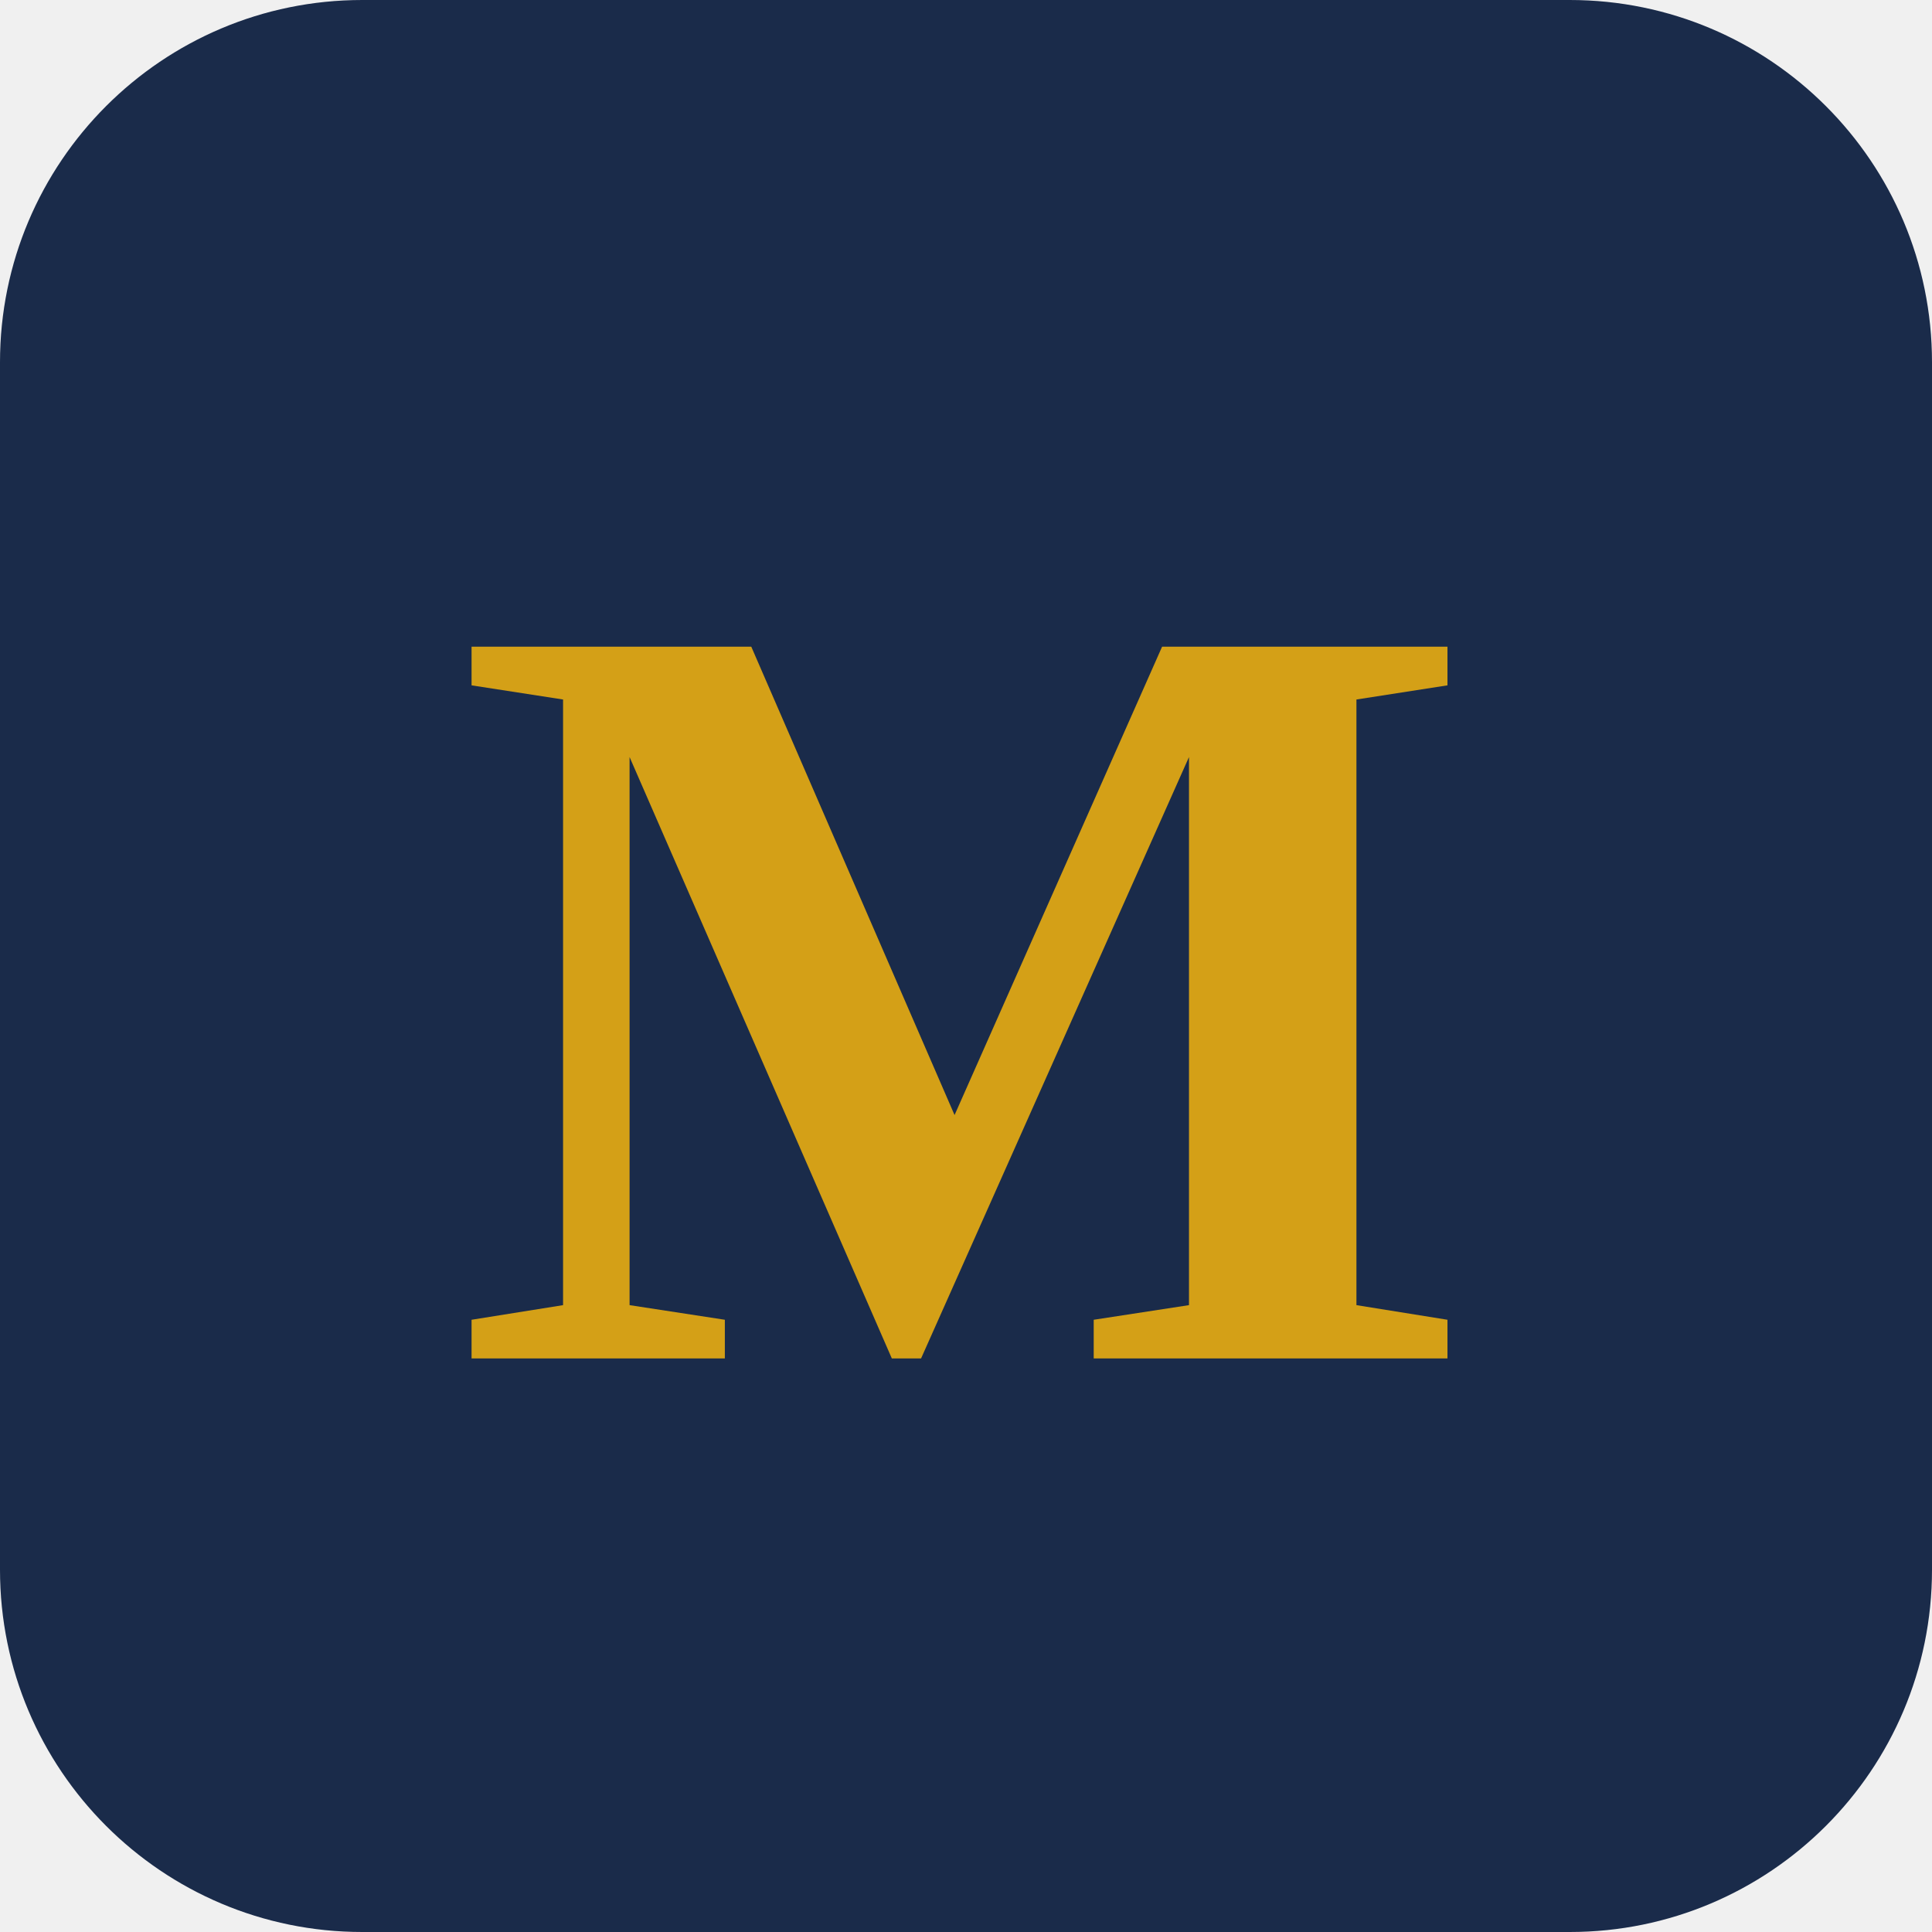
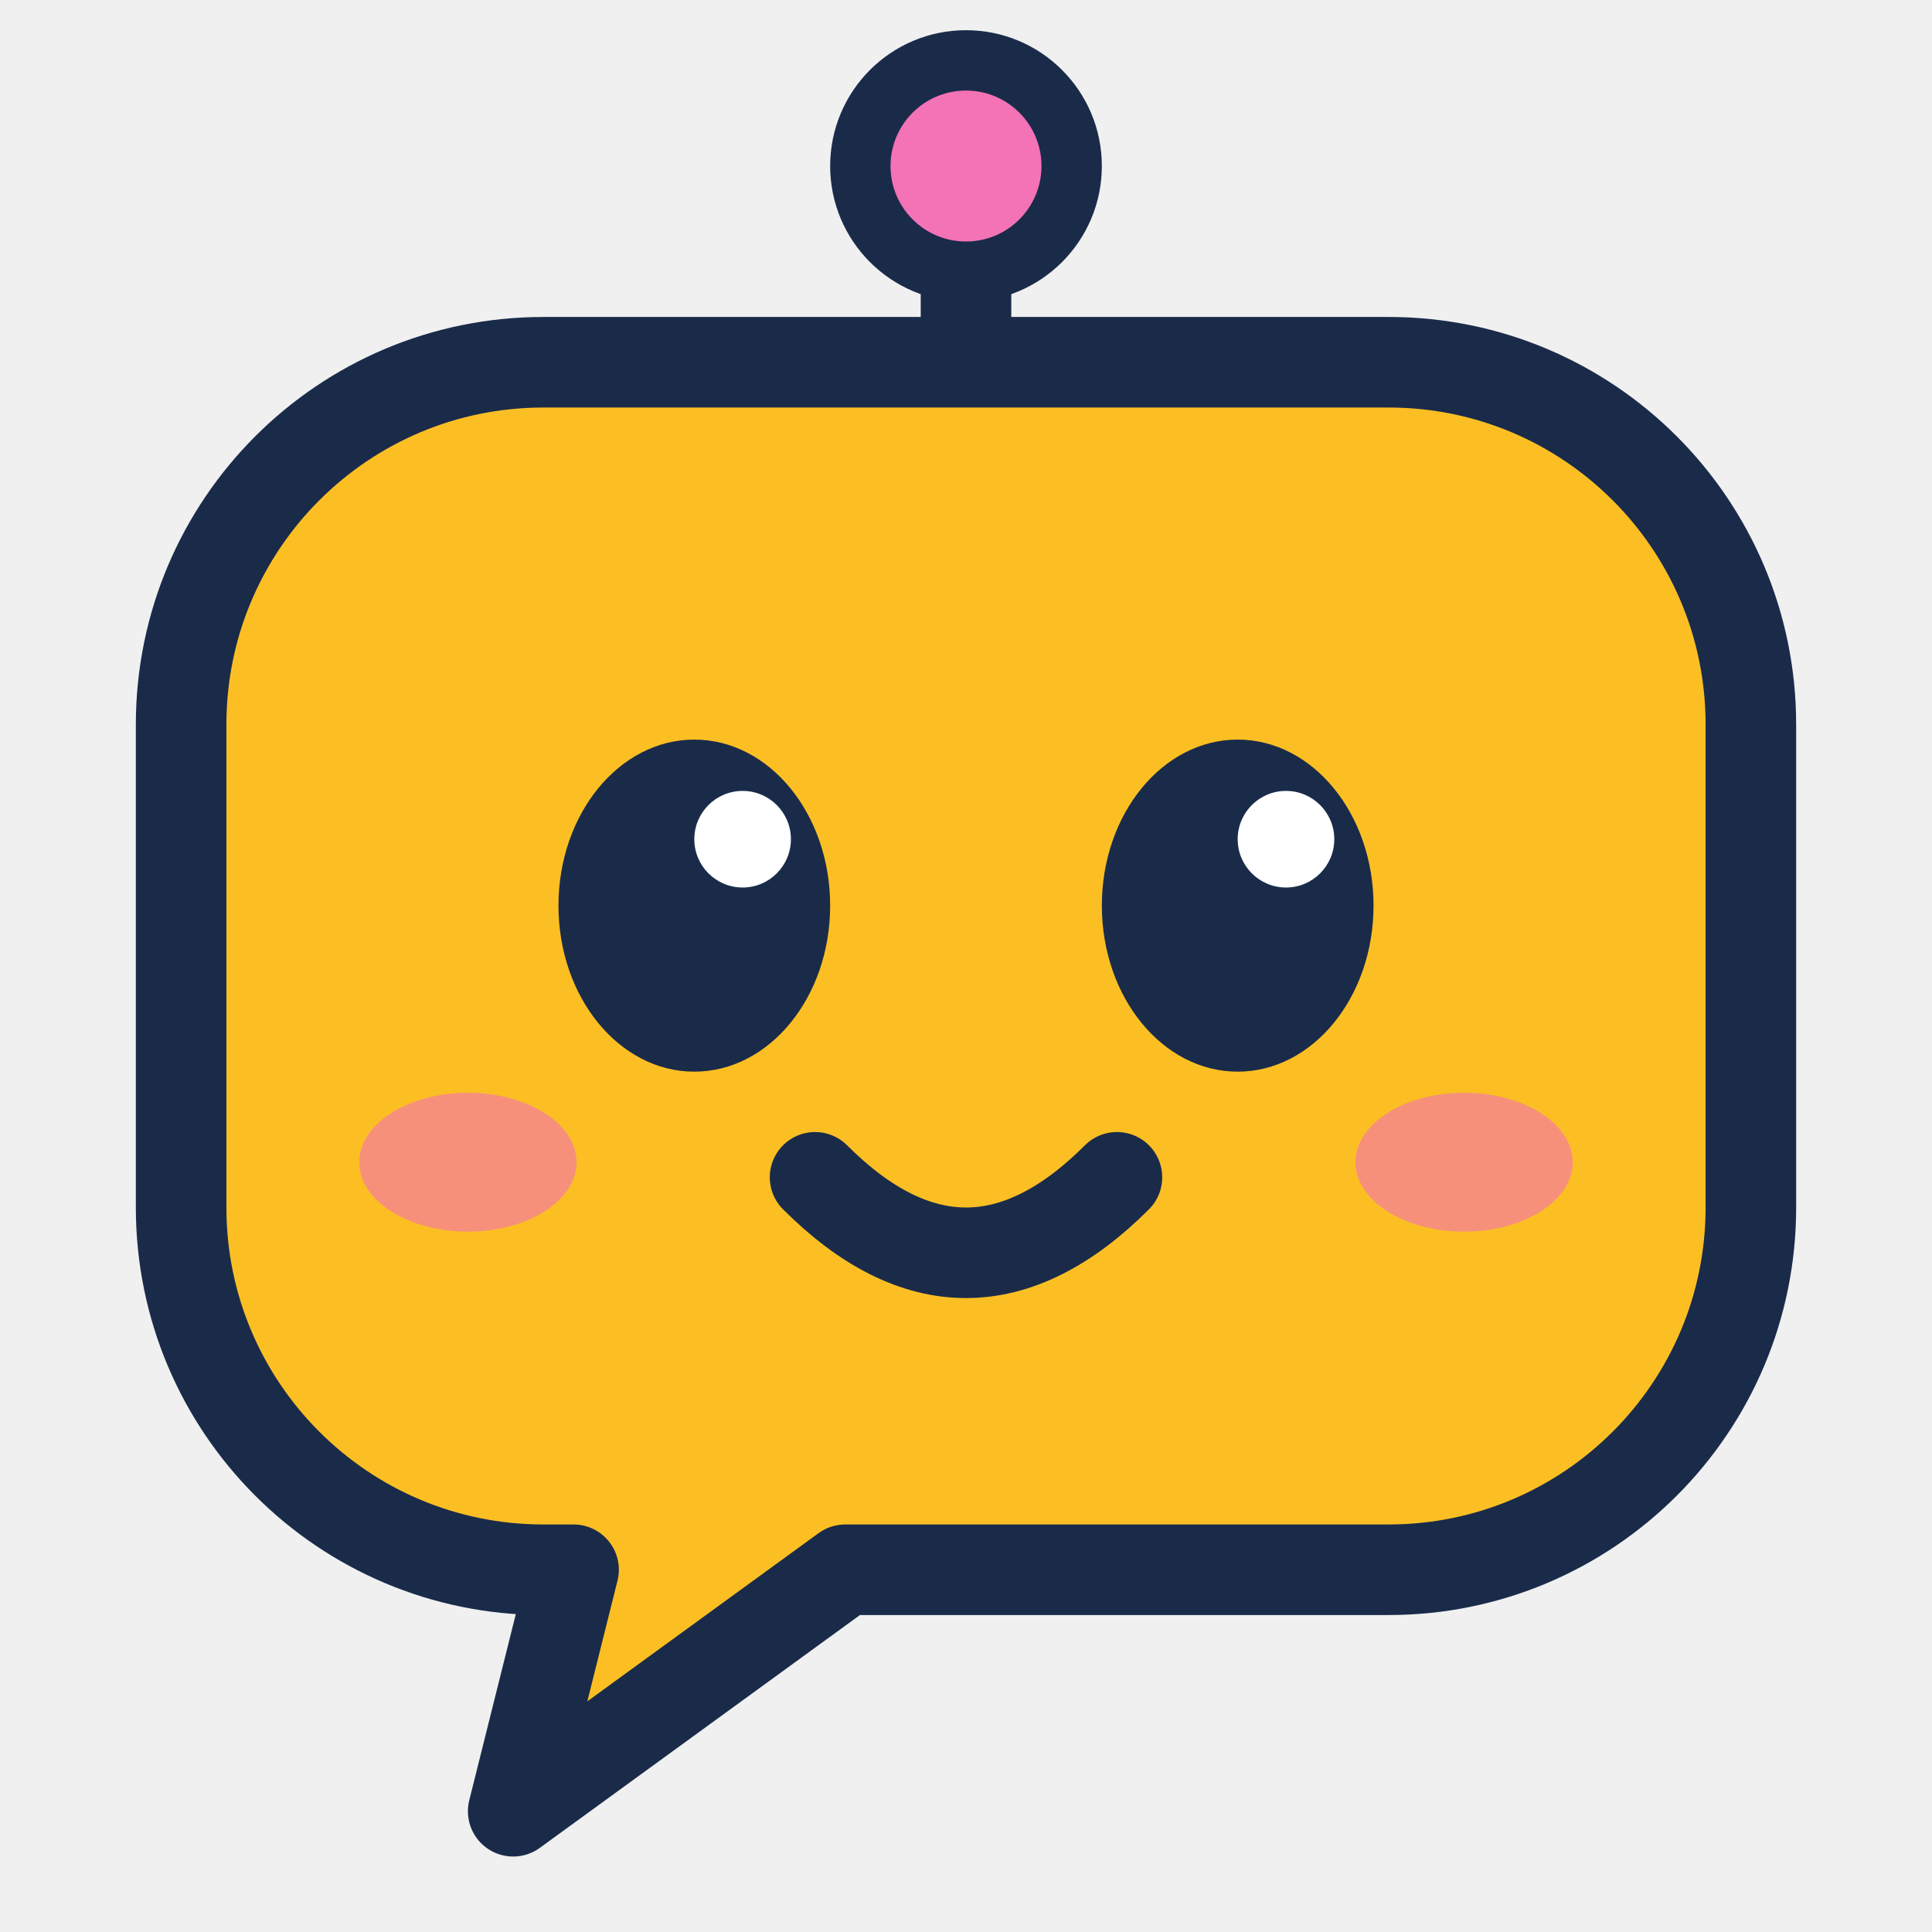
<svg xmlns="http://www.w3.org/2000/svg" viewBox="0 0 64 64">
-   <rect width="64" height="64" rx="12" fill="#1a2b4a" />
-   <text x="32" y="45" font-family="Georgia, 'Times New Roman', serif" font-size="36" font-weight="700" fill="#d4a017" text-anchor="middle">M</text>
+   <line x1="32" y1="12" x2="32" y2="7" stroke="#1a2b4a" stroke-width="3" stroke-linecap="round" />
+   <circle cx="32" cy="5.5" r="3.5" fill="#f472b6" stroke="#1a2b4a" stroke-width="2" />
+   <path d="M18 12H46A12 12 0 0 1 58 24V40A12 12 0 0 1 46 52H28L17 60L19 52H18A12 12 0 0 1 6 40V24A12 12 0 0 1 18 12Z" fill="#fbbf24" stroke="#1a2b4a" stroke-width="3" stroke-linejoin="round" />
+   <ellipse cx="23" cy="30" rx="4.5" ry="5.5" fill="#1a2b4a" />
+   <ellipse cx="41" cy="30" rx="4.5" ry="5.5" fill="#1a2b4a" />
+   <circle cx="24.6" cy="27.8" r="1.6" fill="#fff" />
+   <circle cx="42.6" cy="27.8" r="1.6" fill="#fff" />
+   <ellipse cx="15.5" cy="38.5" rx="3.6" ry="2.3" fill="#f472b6" opacity="0.6" />
+   <ellipse cx="48.5" cy="38.5" rx="3.6" ry="2.3" fill="#f472b6" opacity="0.6" />
+   <path d="M27 39Q32 44 37 39" fill="none" stroke="#1a2b4a" stroke-width="3" stroke-linecap="round" />
</svg>
